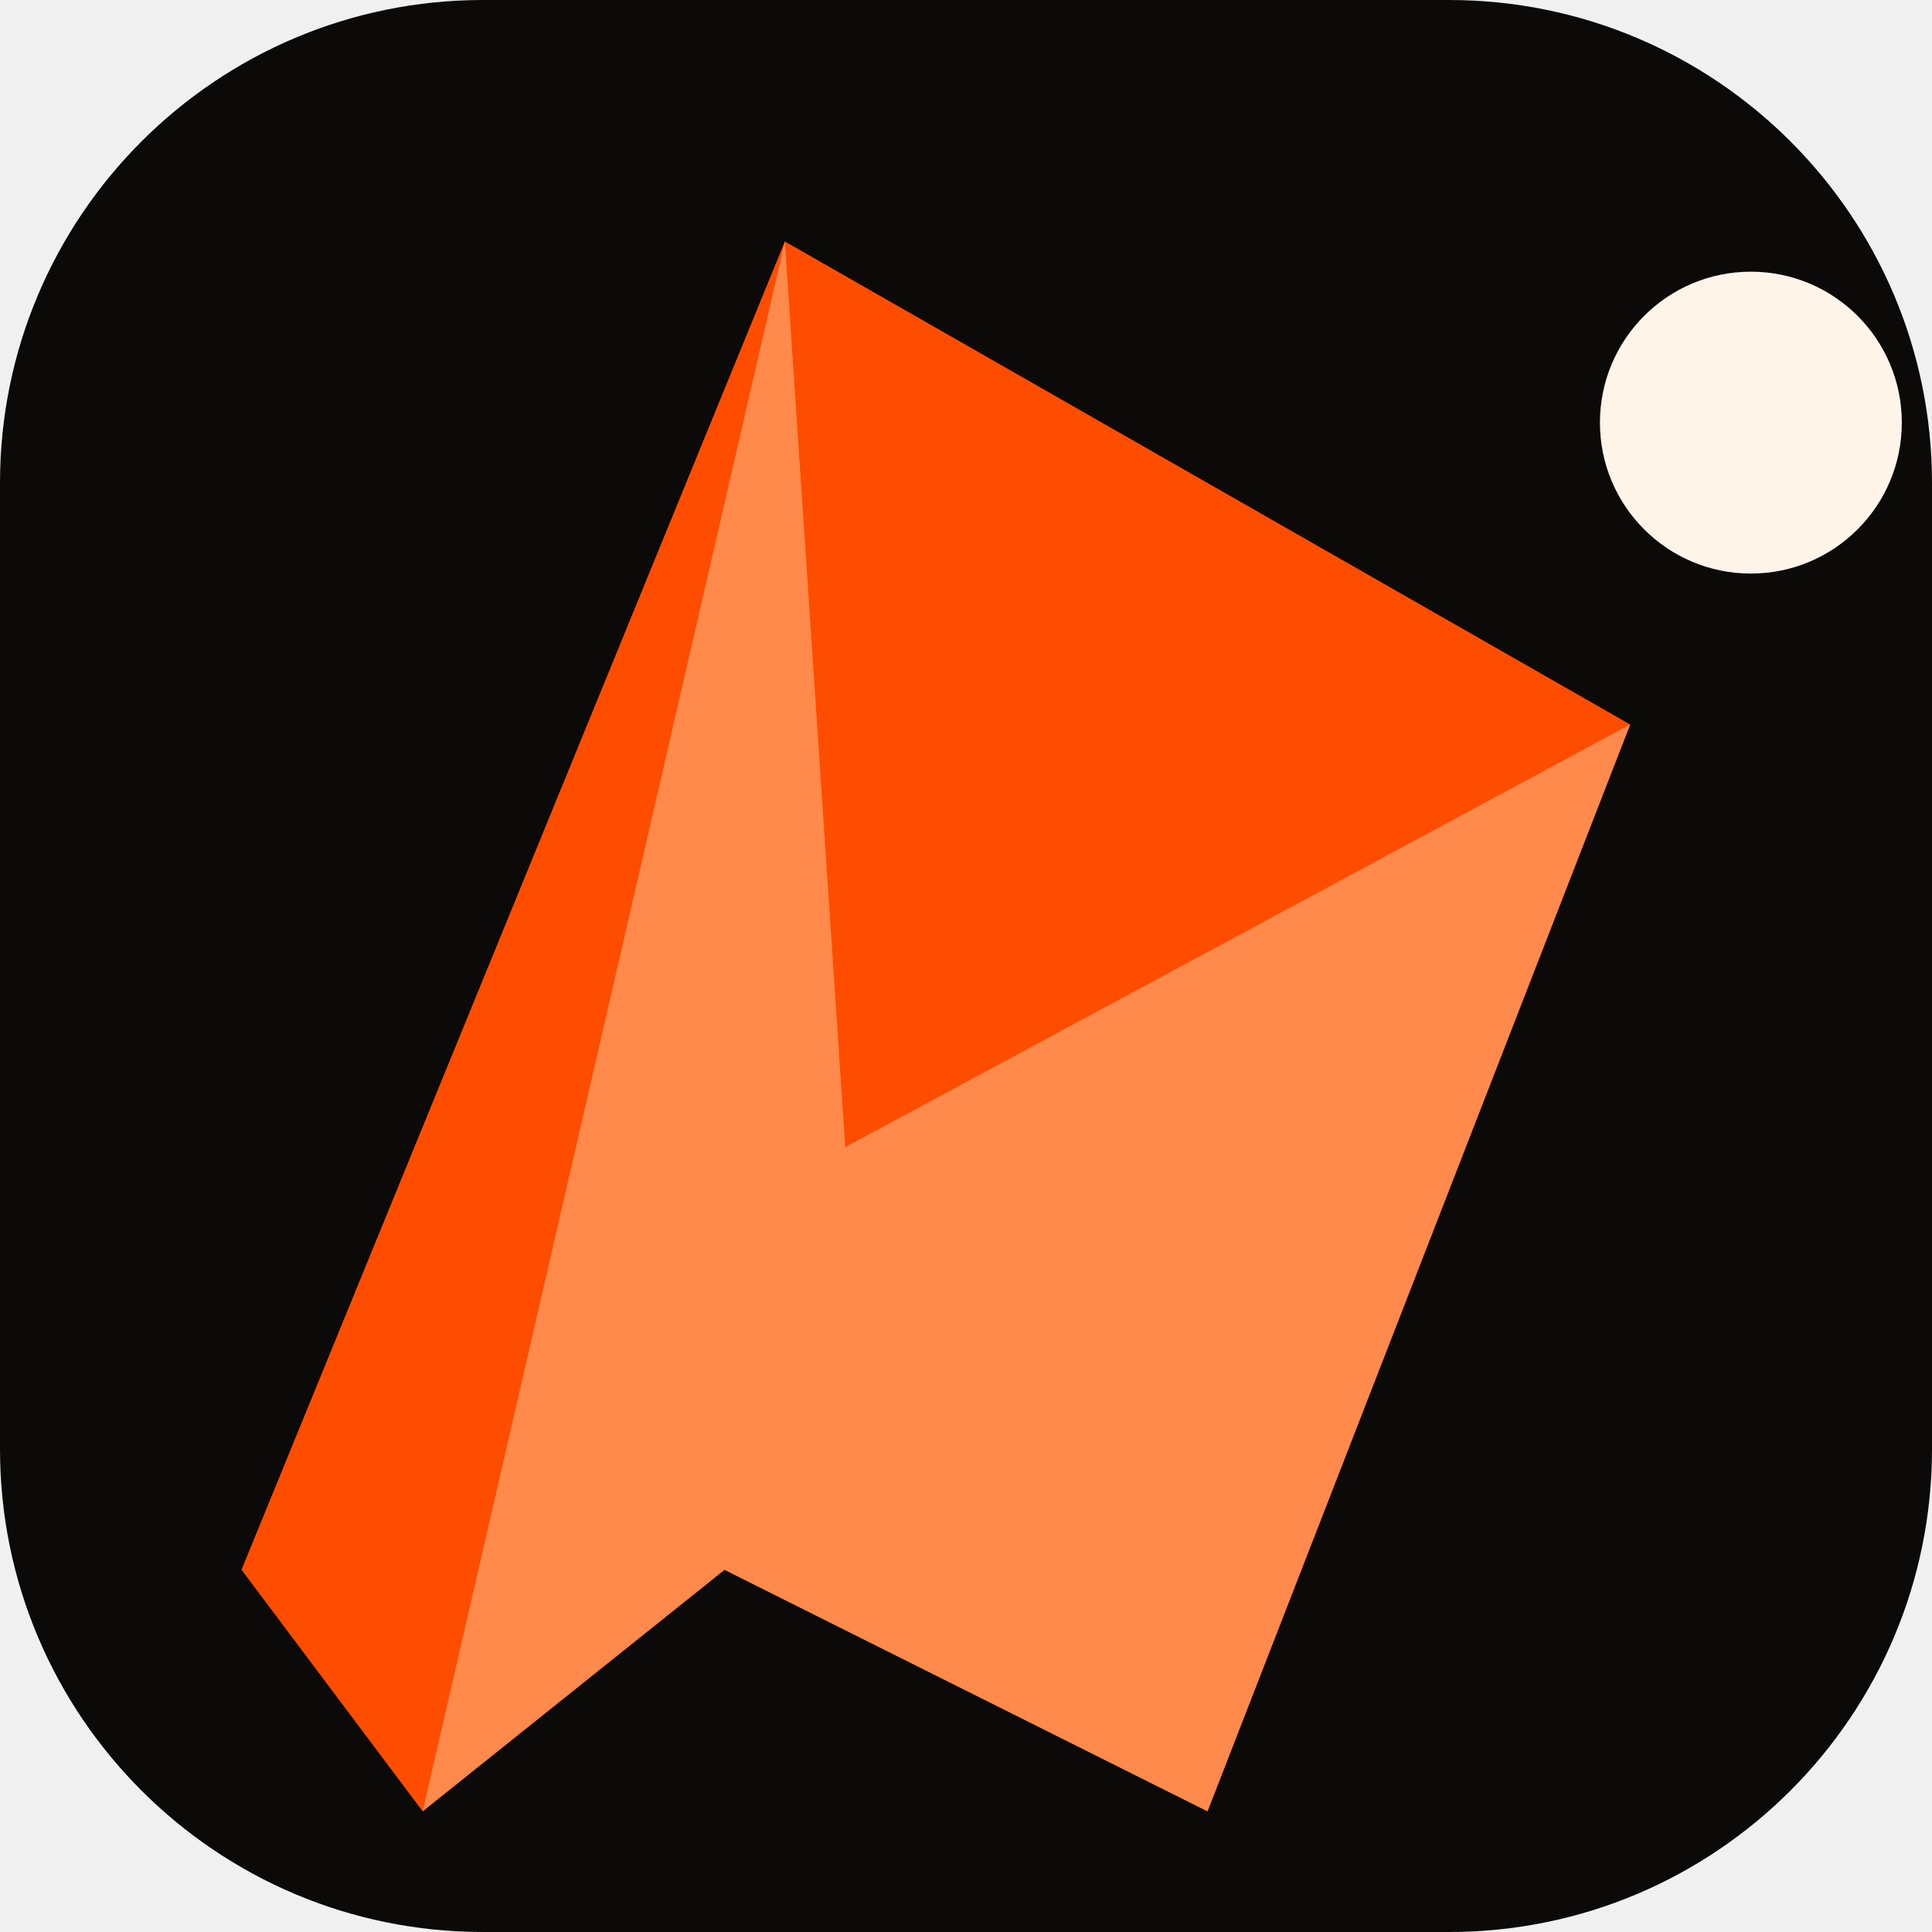
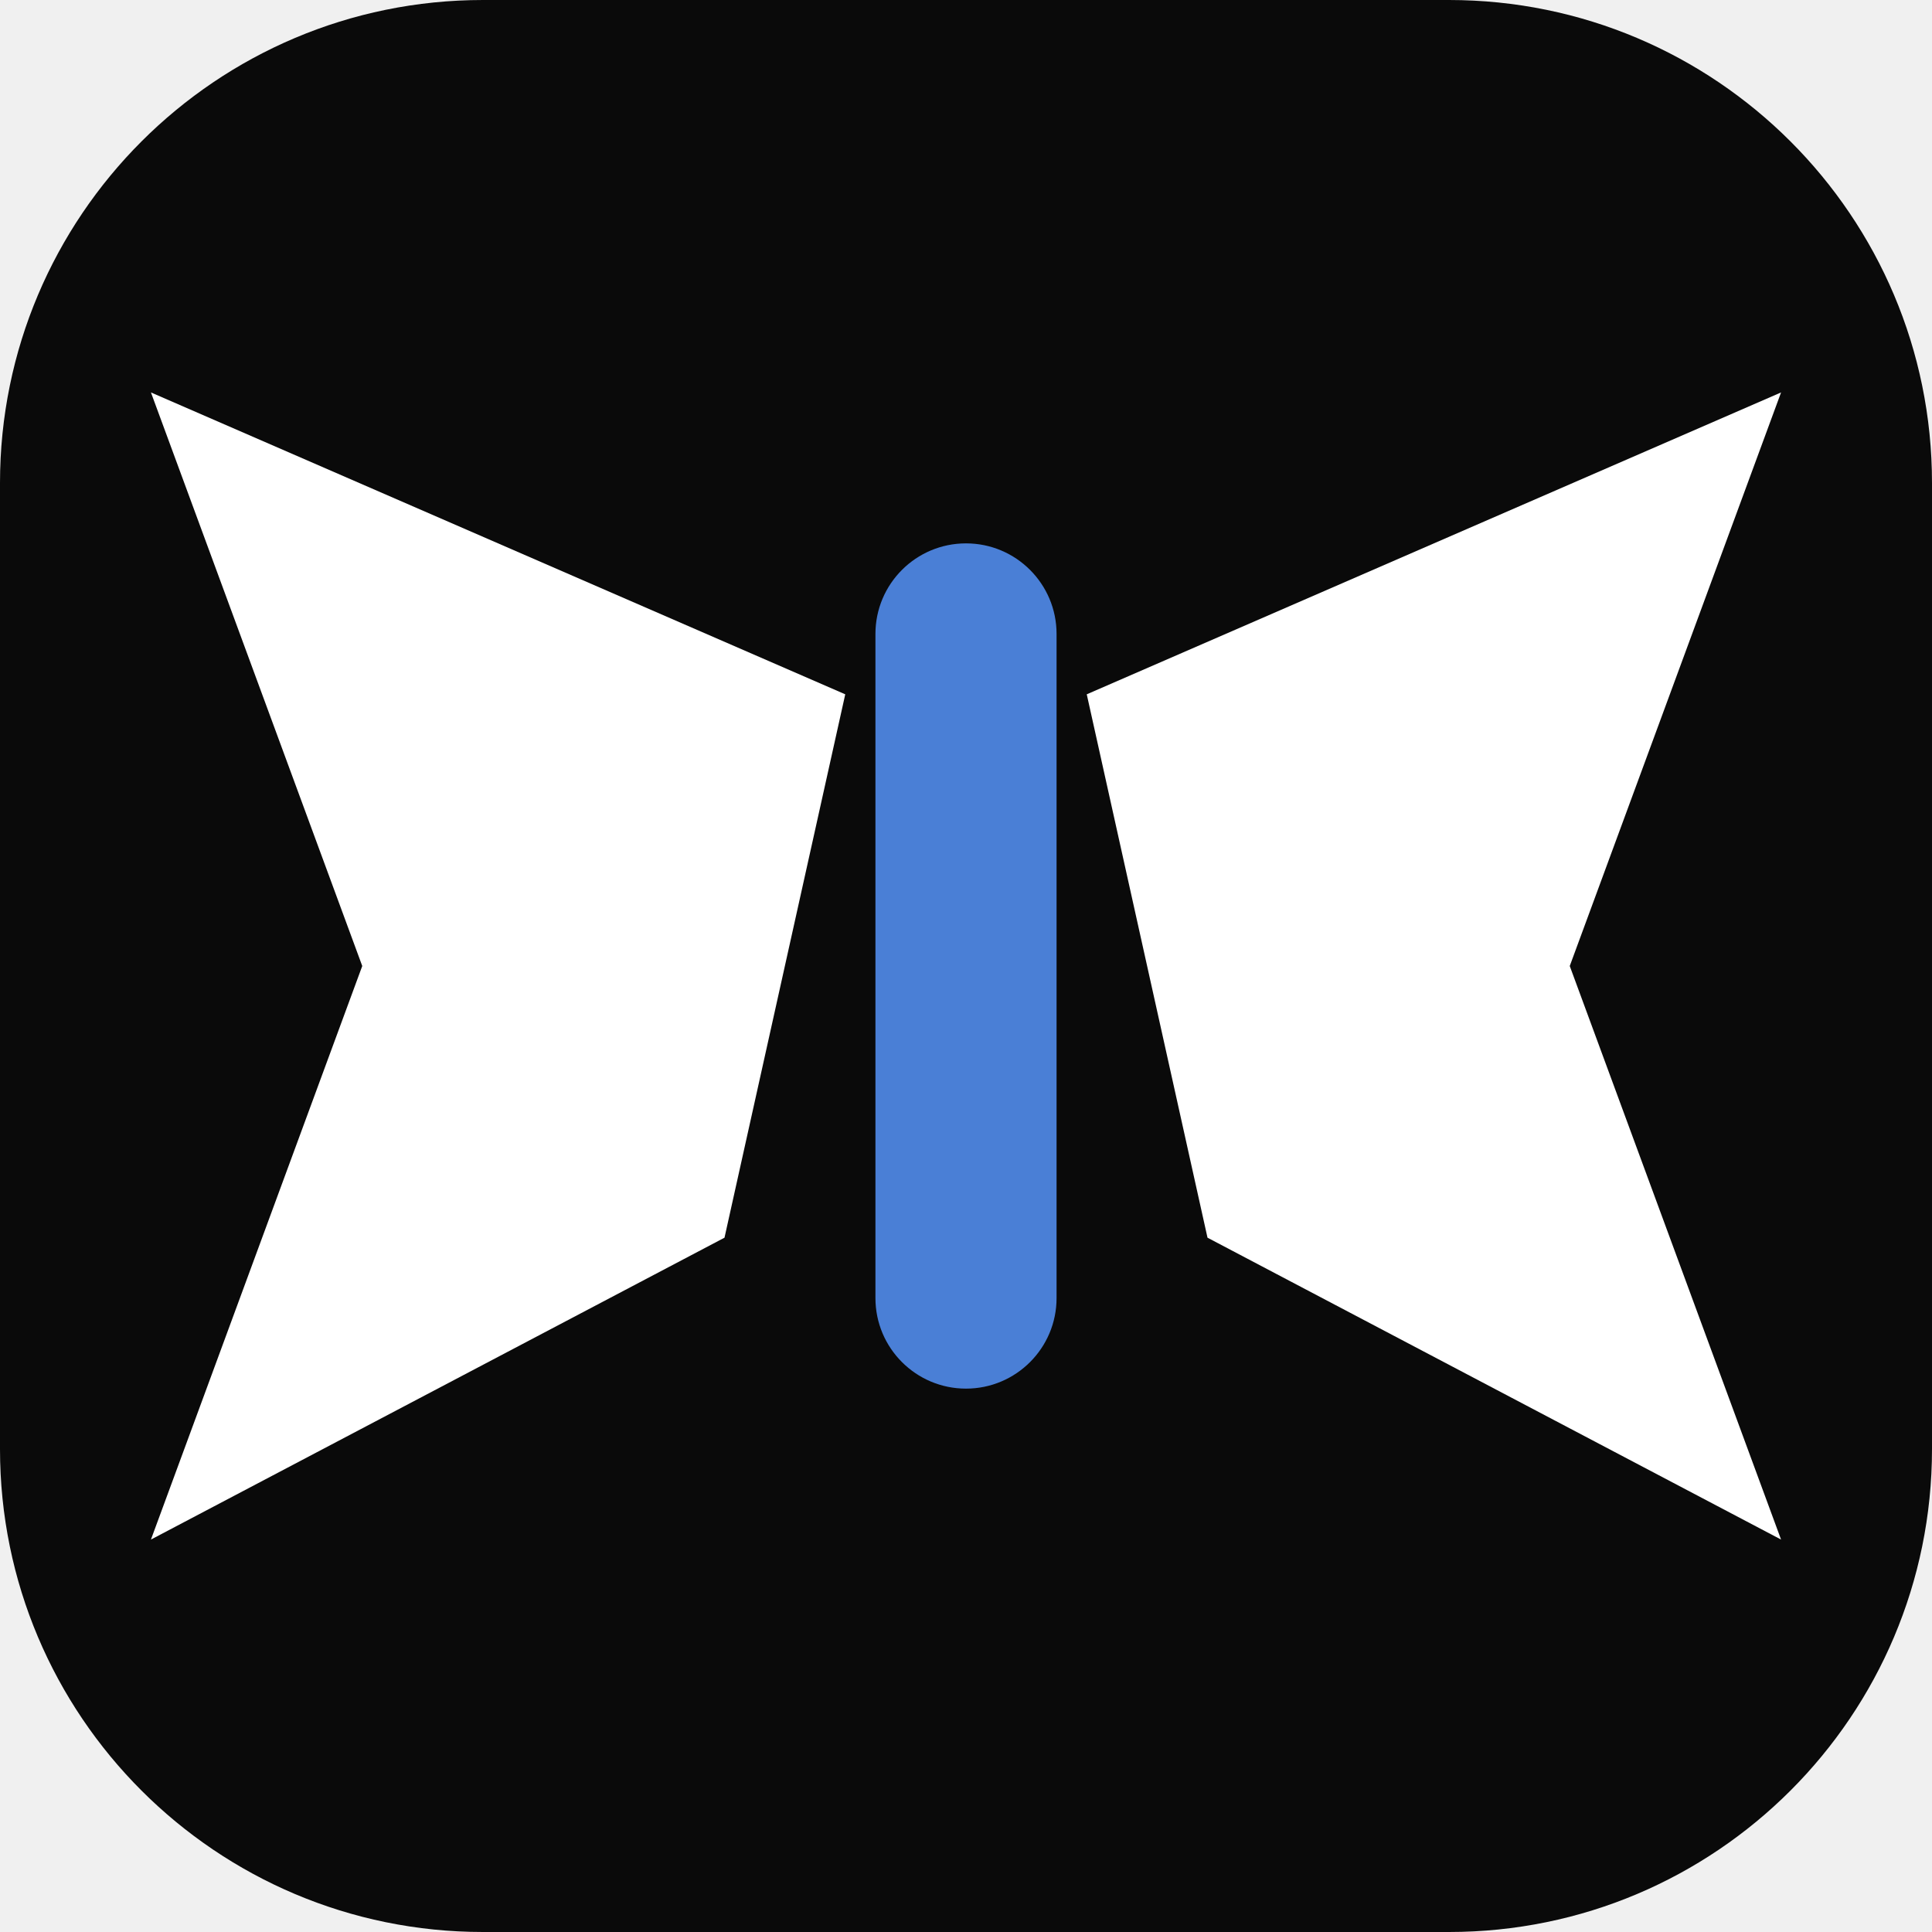
- <svg xmlns="http://www.w3.org/2000/svg" viewBox="0 0 32 32">
-   <rect width="32" height="32" rx="8" fill="#0c0a09" />
-   <path d="M4 26 13 4l14 8-7 18-8-4-5 4Z" fill="#ff4d00" />
-   <path d="m13 4 1 15 13-7-7 18-8-4-5 4Z" fill="#ff8a4c" />
-   <circle cx="29" cy="7" r="2.5" fill="#fff4e8" />
+ <svg xmlns="http://www.w3.org/2000/svg" viewBox="0 0 64 64">
+   <rect width="64" height="64" rx="16" fill="#0a0a0a" />
+   <path d="M5 13 28 23 24 41 5 51 12 32Z" fill="#ffffff" />
+   <path d="M59 13 36 23 40 41 59 51 52 32Z" fill="#ffffff" />
+   <rect x="29" y="18" width="6" height="28" rx="3" fill="#4a7fd6" />
</svg>
